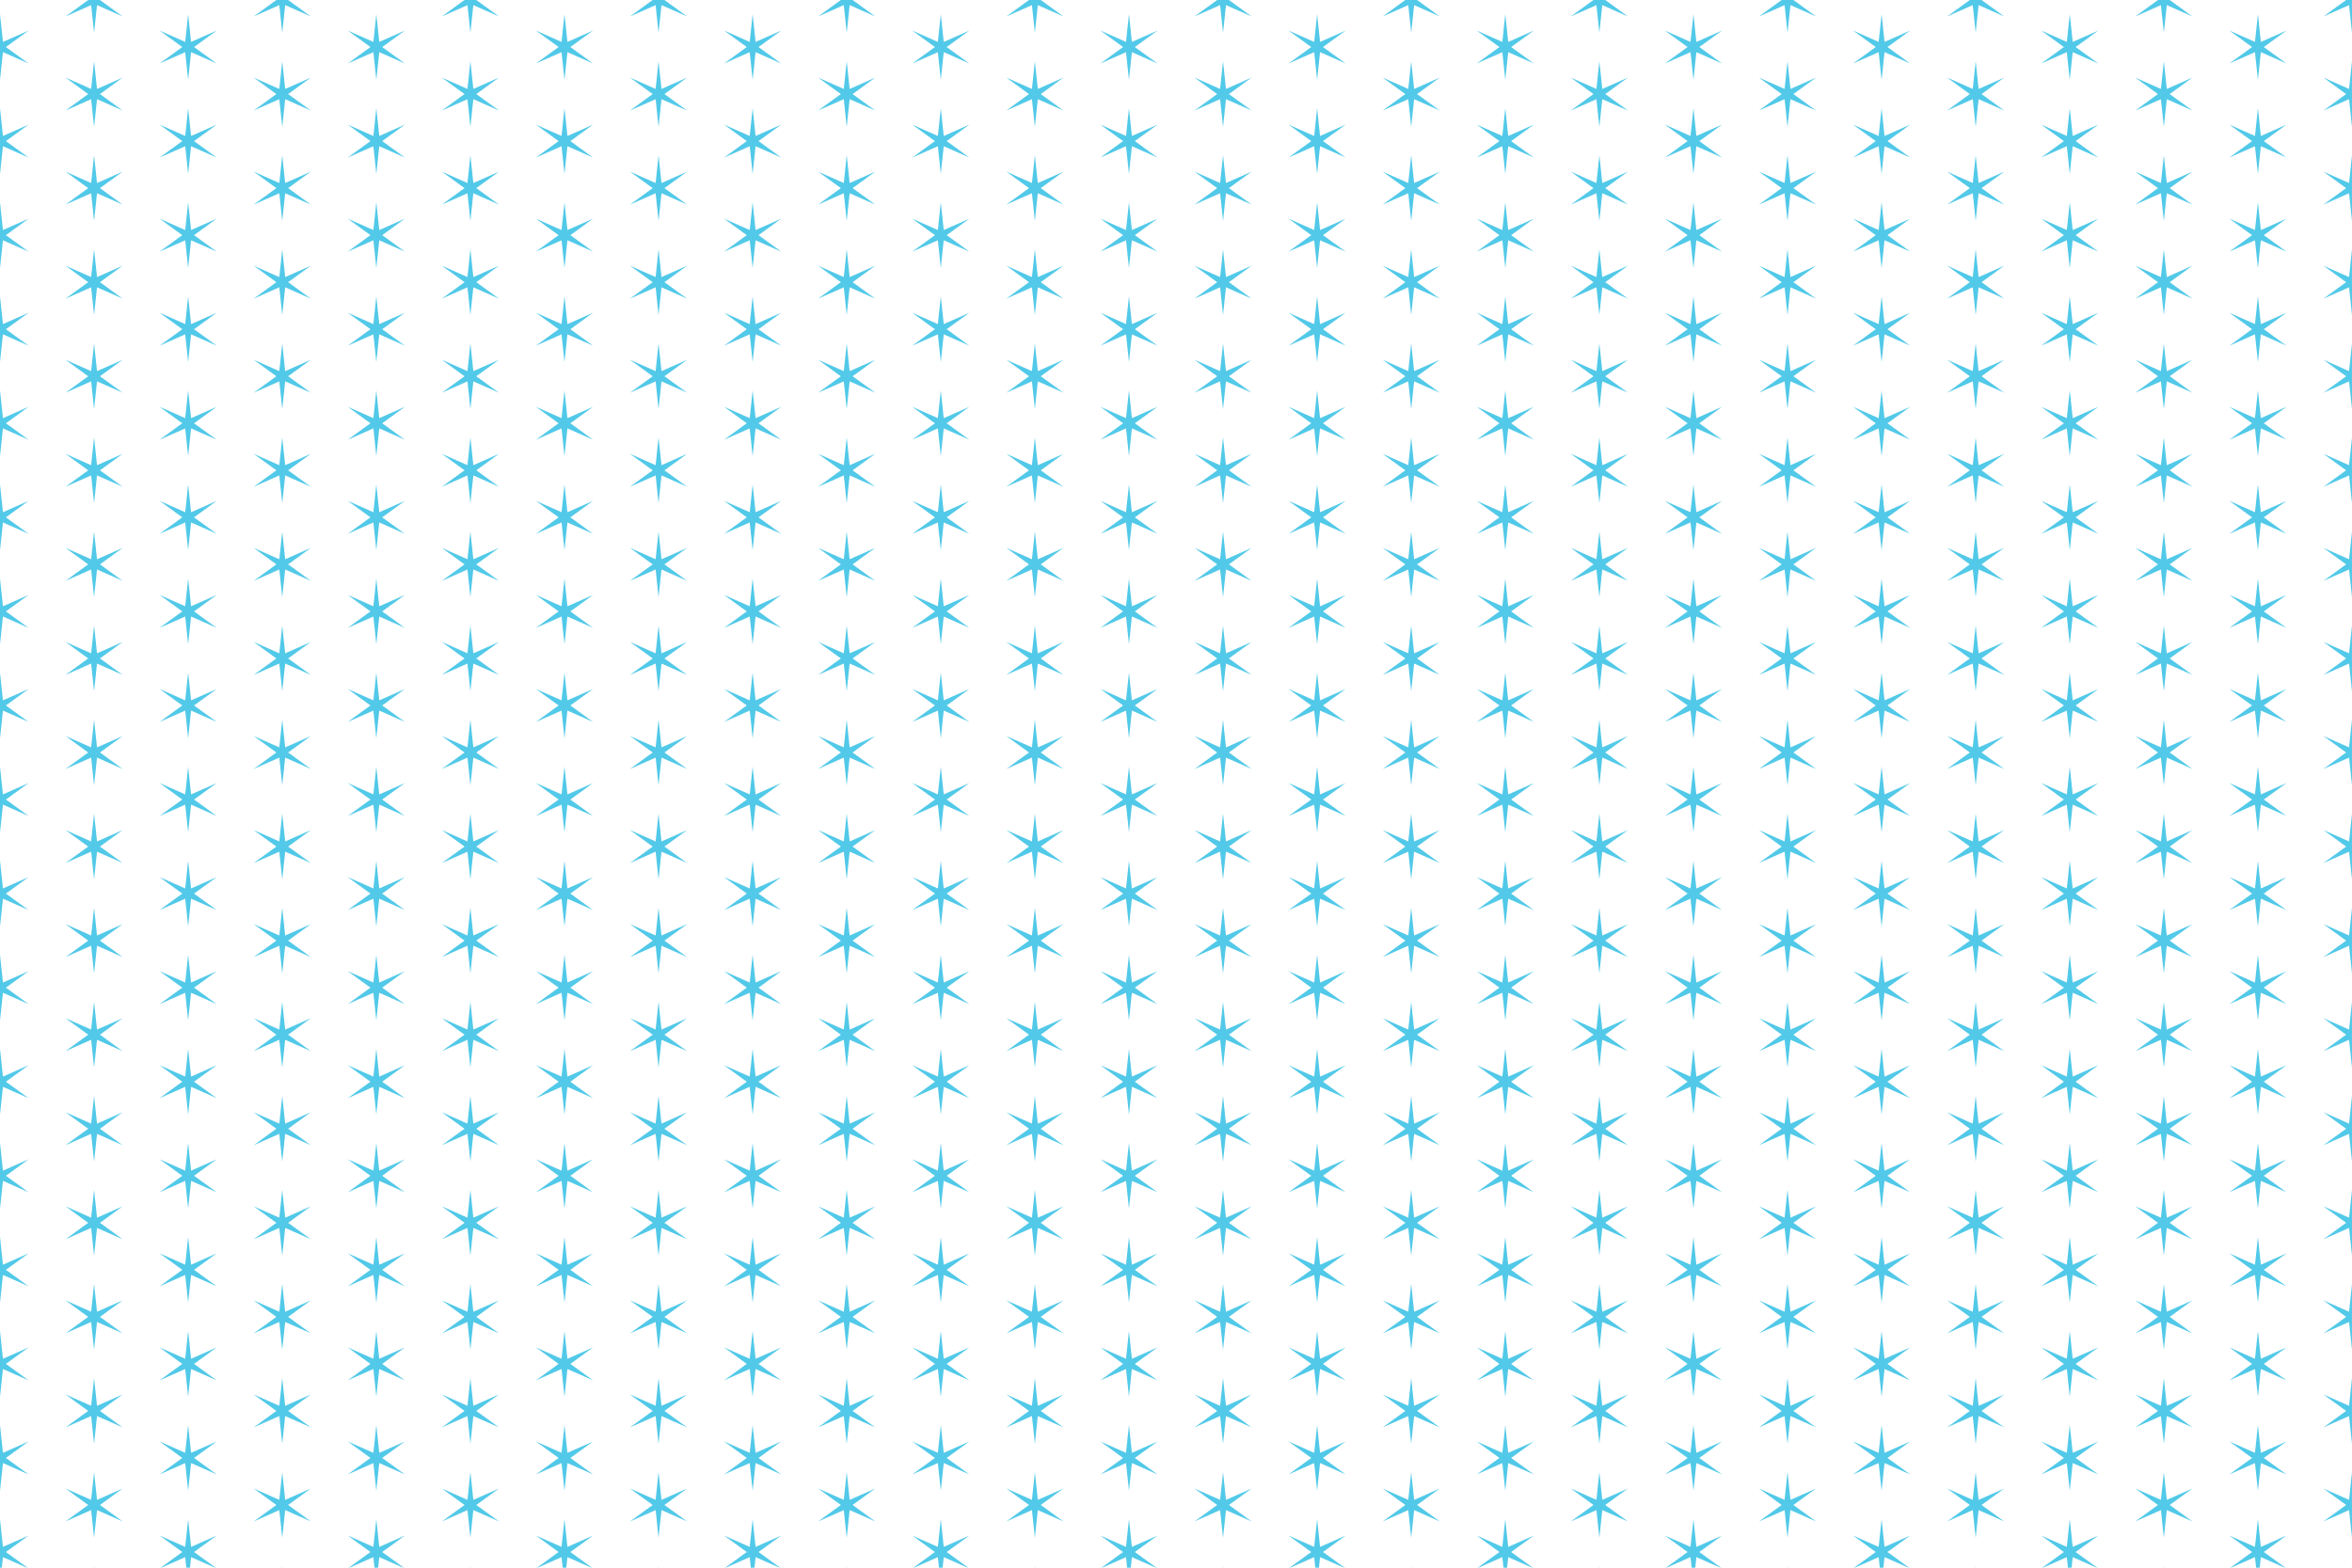
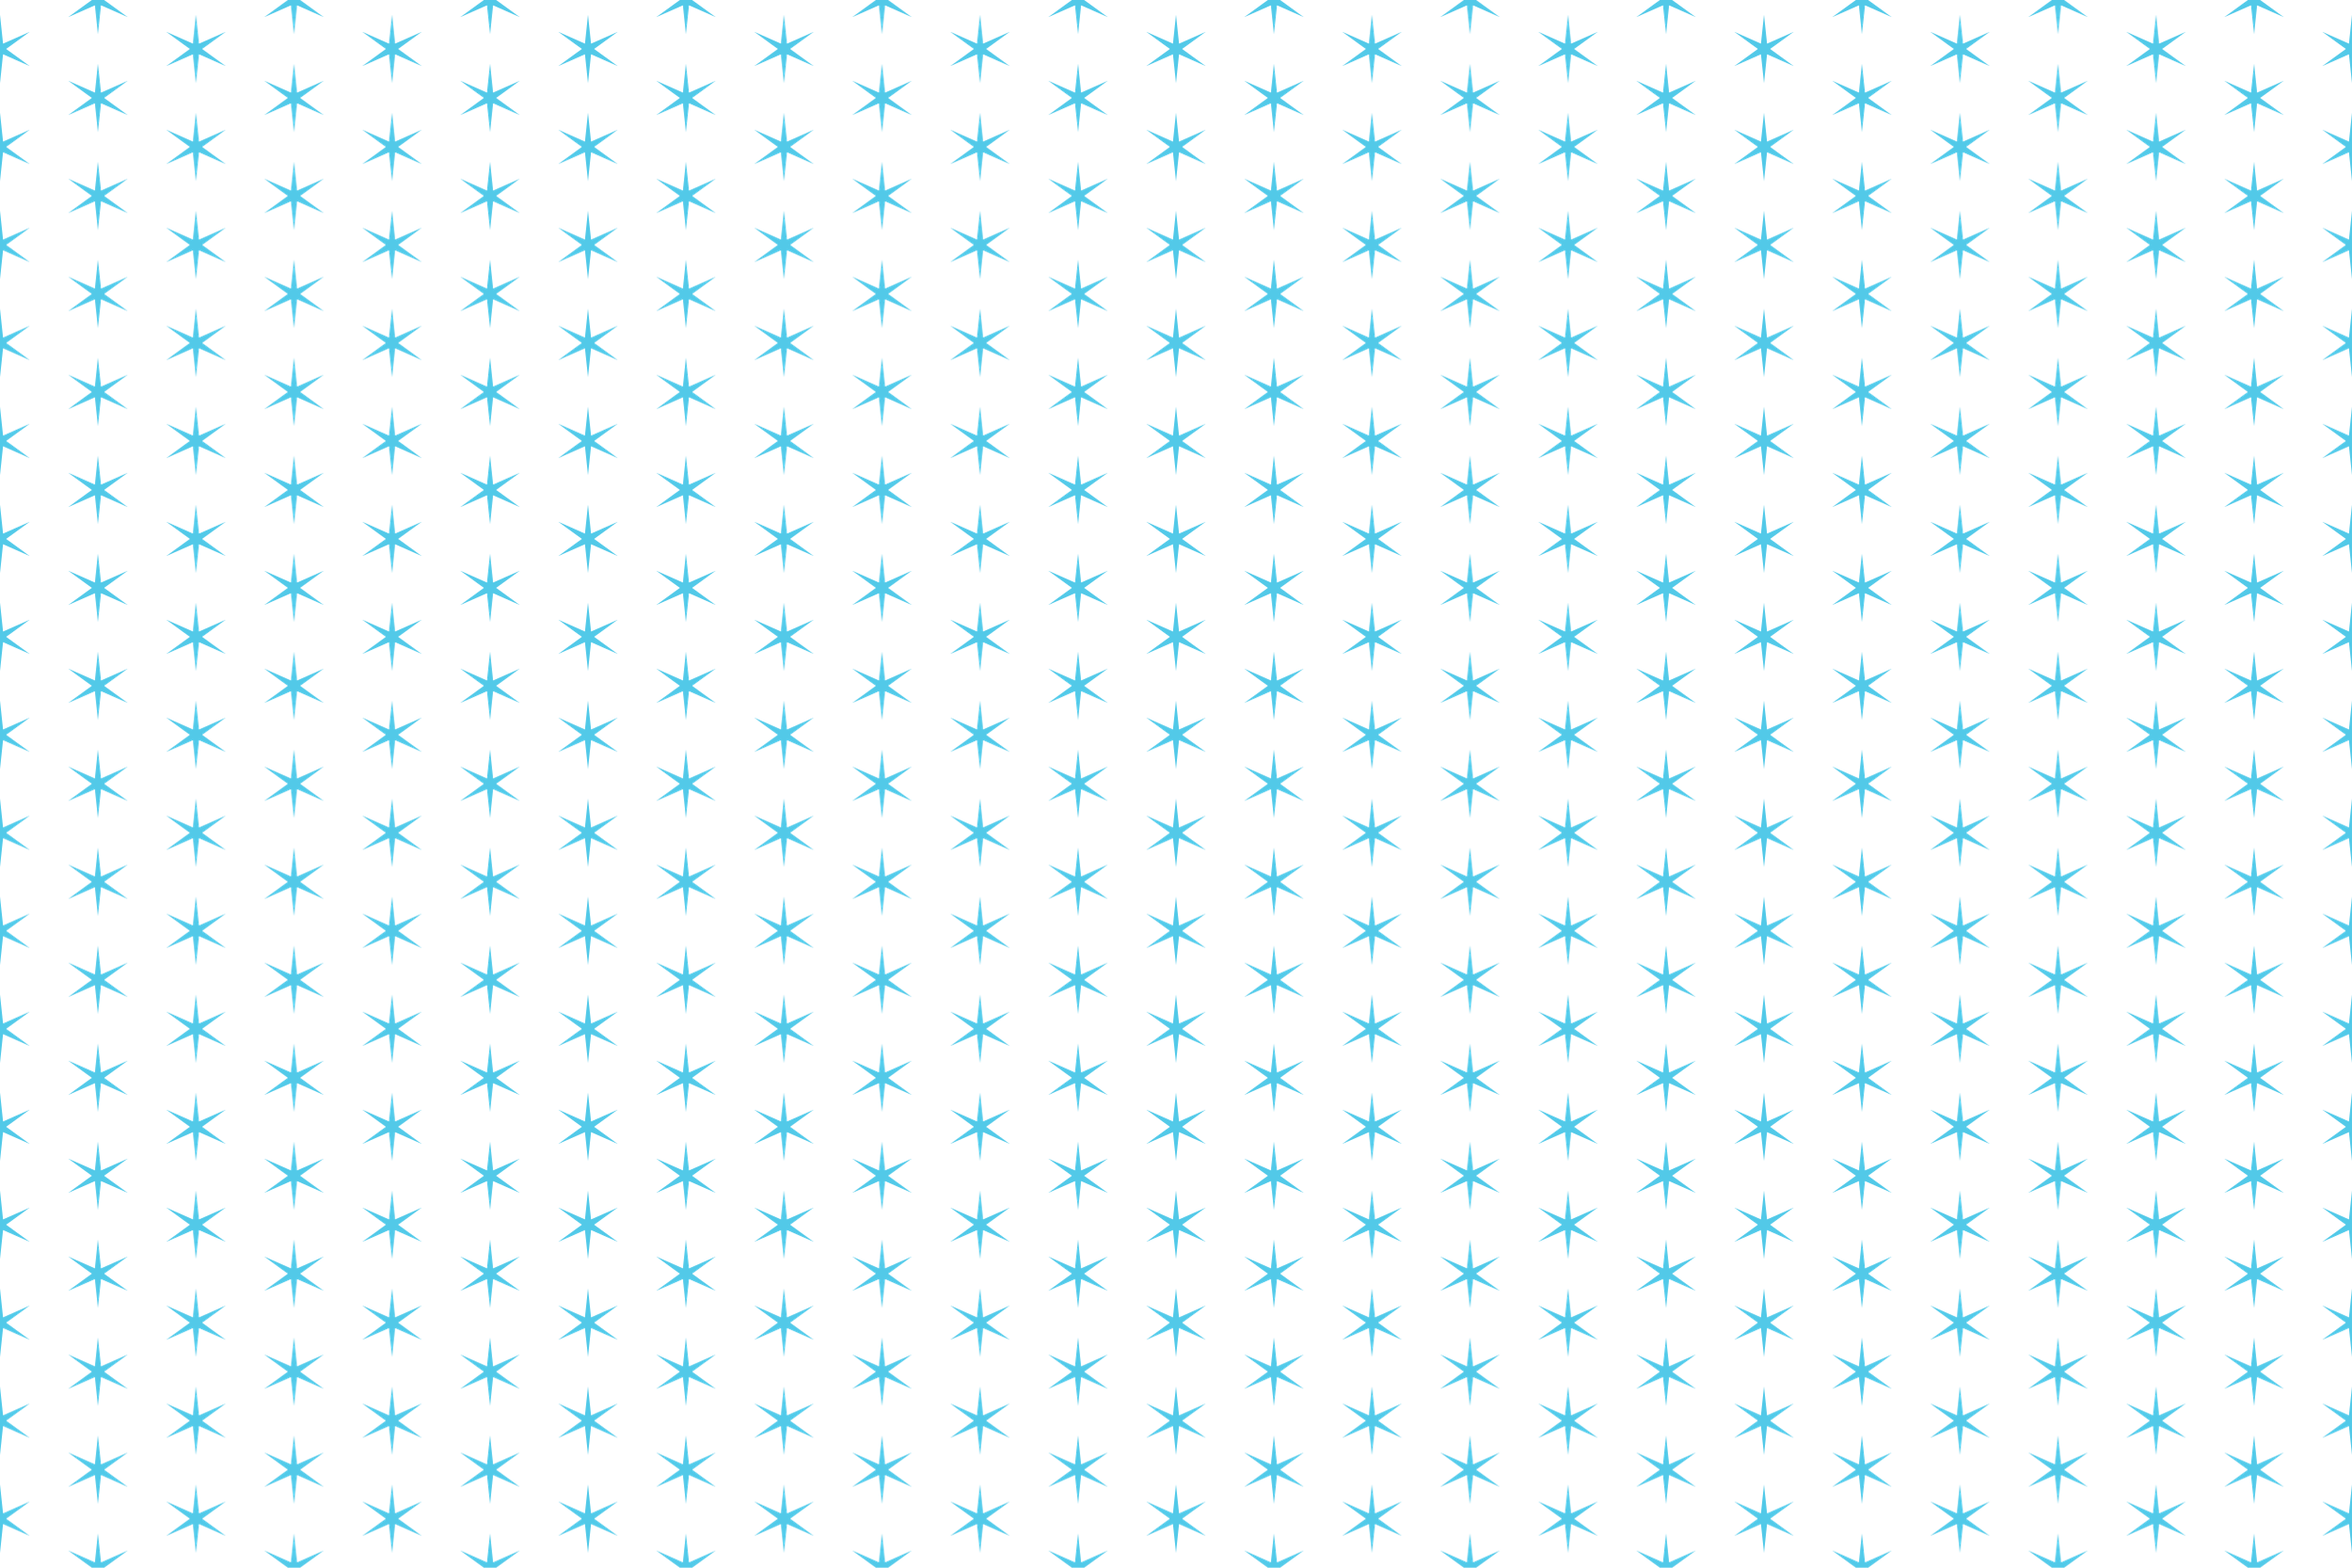
- <svg xmlns="http://www.w3.org/2000/svg" id="Layer_1" data-name="Layer 1" viewBox="0 0 216 144">
+ <svg xmlns="http://www.w3.org/2000/svg" id="Layer_1" data-name="Layer 1" viewBox="0 0 207.36 138.24">
  <defs>
    <style>
      .cls-1 {
        fill: none;
      }

      .cls-2 {
        fill: #52c9e8;
      }

      .cls-3 {
        fill: url(#New_Pattern_Swatch_4);
      }
    </style>
    <pattern id="New_Pattern_Swatch_4" data-name="New Pattern Swatch 4" x="0" y="0" width="17.28" height="17.28" patternTransform="translate(-120.96 -34.56)" patternUnits="userSpaceOnUse" viewBox="0 0 17.28 17.28">
      <g>
        <rect class="cls-1" width="17.28" height="17.28" />
        <polygon class="cls-2" points="17.28 9.94 17.01 12.49 14.66 11.45 16.74 12.96 14.66 14.47 17.01 13.43 17.28 15.98 17.55 13.43 19.9 14.47 17.82 12.96 19.9 11.45 17.55 12.49 17.28 9.94" />
        <polygon class="cls-2" points="8.64 14.26 8.37 16.81 6.02 15.77 8.1 17.28 6.02 18.79 8.37 17.75 8.64 20.3 8.91 17.75 11.26 18.79 9.18 17.28 11.26 15.77 8.91 16.81 8.64 14.26" />
        <polygon class="cls-2" points="0 9.94 -.27 12.49 -2.62 11.45 -.54 12.96 -2.62 14.47 -.27 13.43 0 15.98 .27 13.43 2.62 14.47 .54 12.96 2.62 11.45 .27 12.49 0 9.94" />
        <polygon class="cls-2" points="17.28 1.3 17.01 3.85 14.66 2.81 16.74 4.32 14.66 5.83 17.01 4.79 17.28 7.34 17.55 4.79 19.9 5.83 17.82 4.32 19.9 2.81 17.55 3.85 17.28 1.3" />
        <polygon class="cls-2" points="8.64 5.62 8.37 8.17 6.02 7.13 8.1 8.64 6.02 10.15 8.37 9.11 8.64 11.66 8.91 9.11 11.26 10.15 9.18 8.64 11.26 7.13 8.91 8.17 8.64 5.62" />
        <polygon class="cls-2" points="0 1.3 -.27 3.85 -2.62 2.81 -.54 4.32 -2.62 5.83 -.27 4.79 0 7.34 .27 4.79 2.62 5.83 .54 4.32 2.62 2.81 .27 3.85 0 1.3" />
        <polygon class="cls-2" points="8.64 -3.02 8.37 -.47 6.02 -1.51 8.1 0 6.02 1.51 8.37 .47 8.64 3.02 8.91 .47 11.26 1.51 9.18 0 11.26 -1.51 8.91 -.47 8.64 -3.02" />
      </g>
    </pattern>
  </defs>
-   <rect class="cls-3" width="216" height="144" />
+   <rect class="cls-3" width="207.36" height="138.24" />
</svg>
